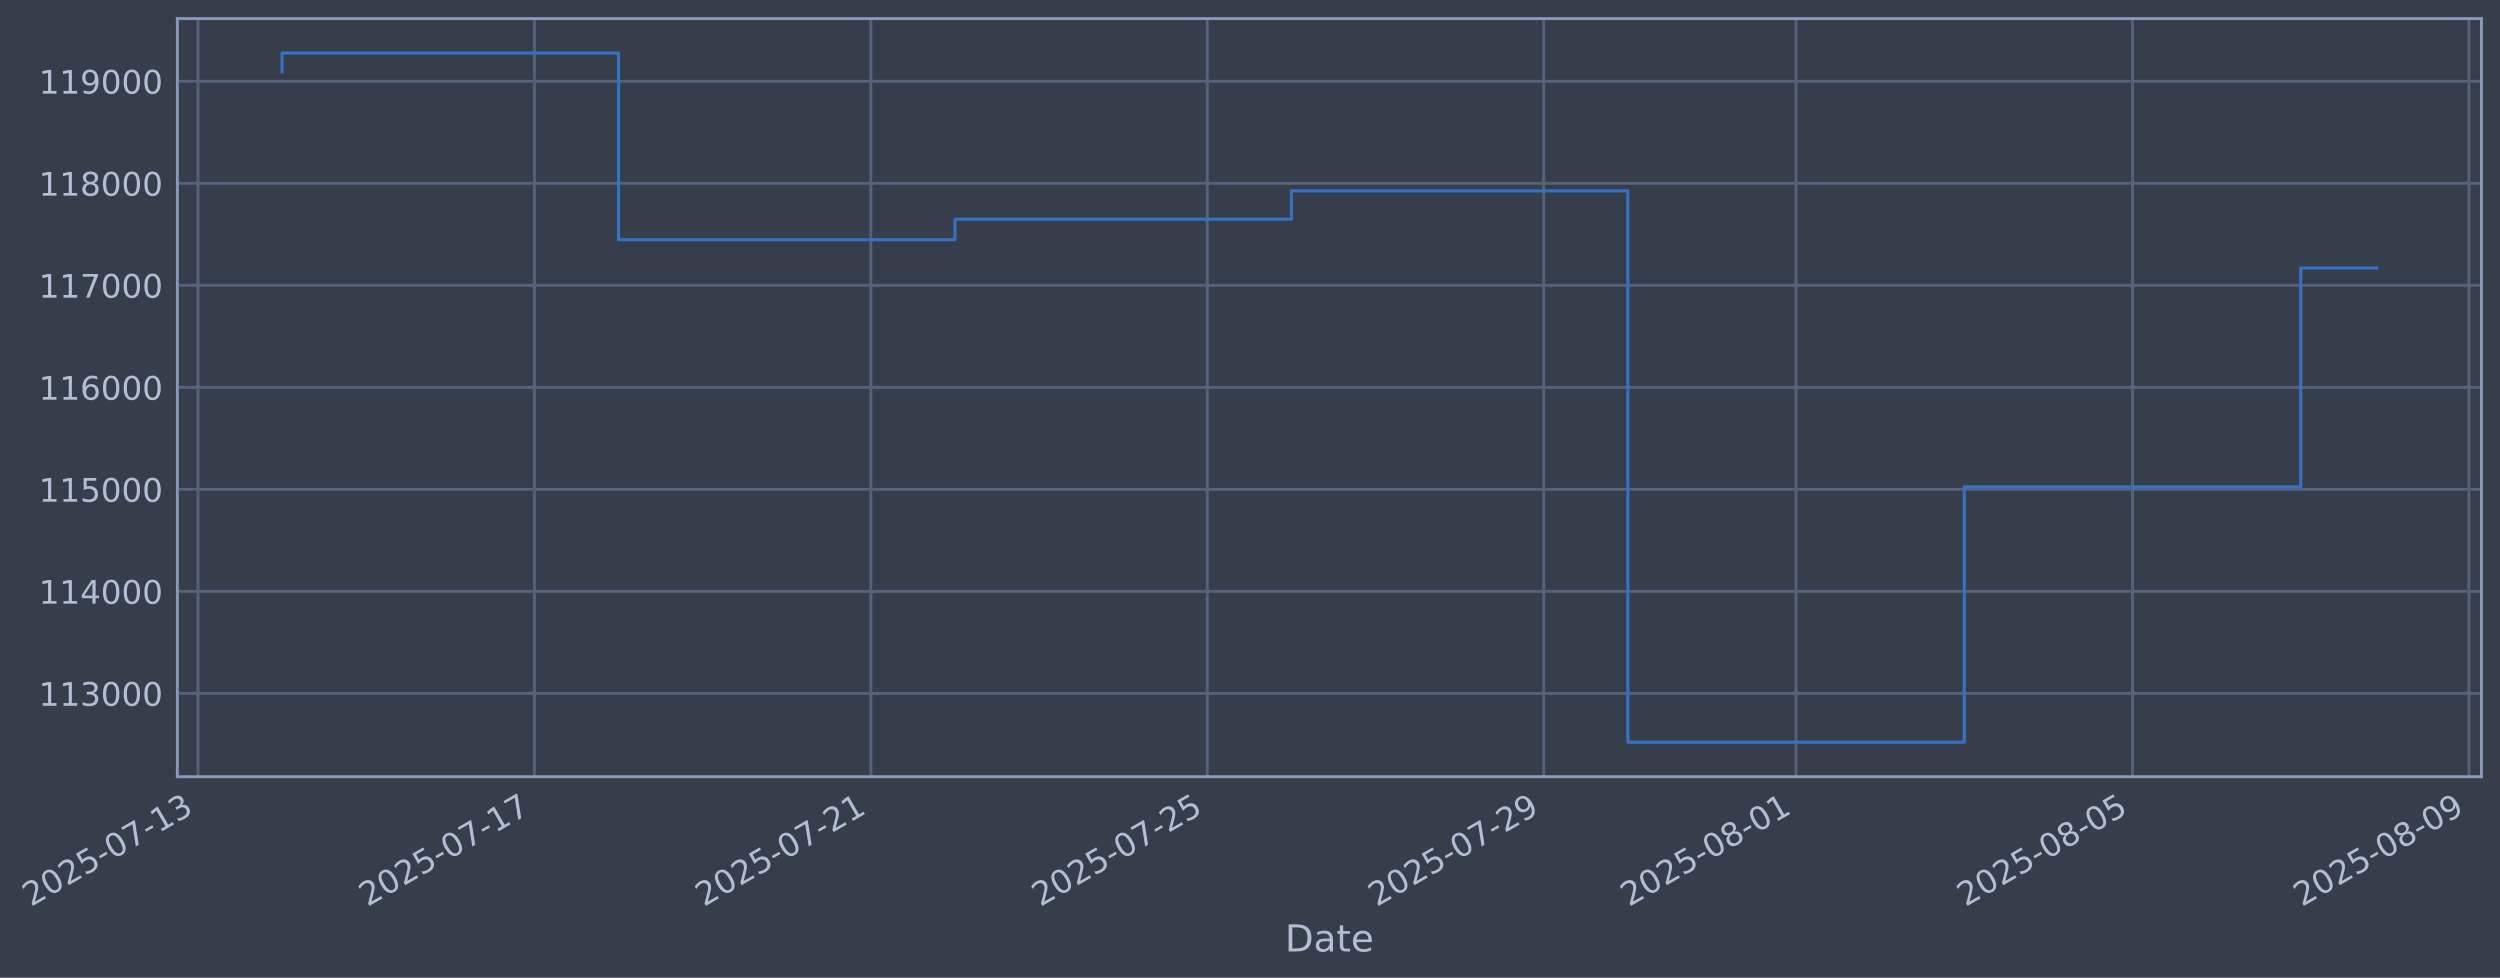
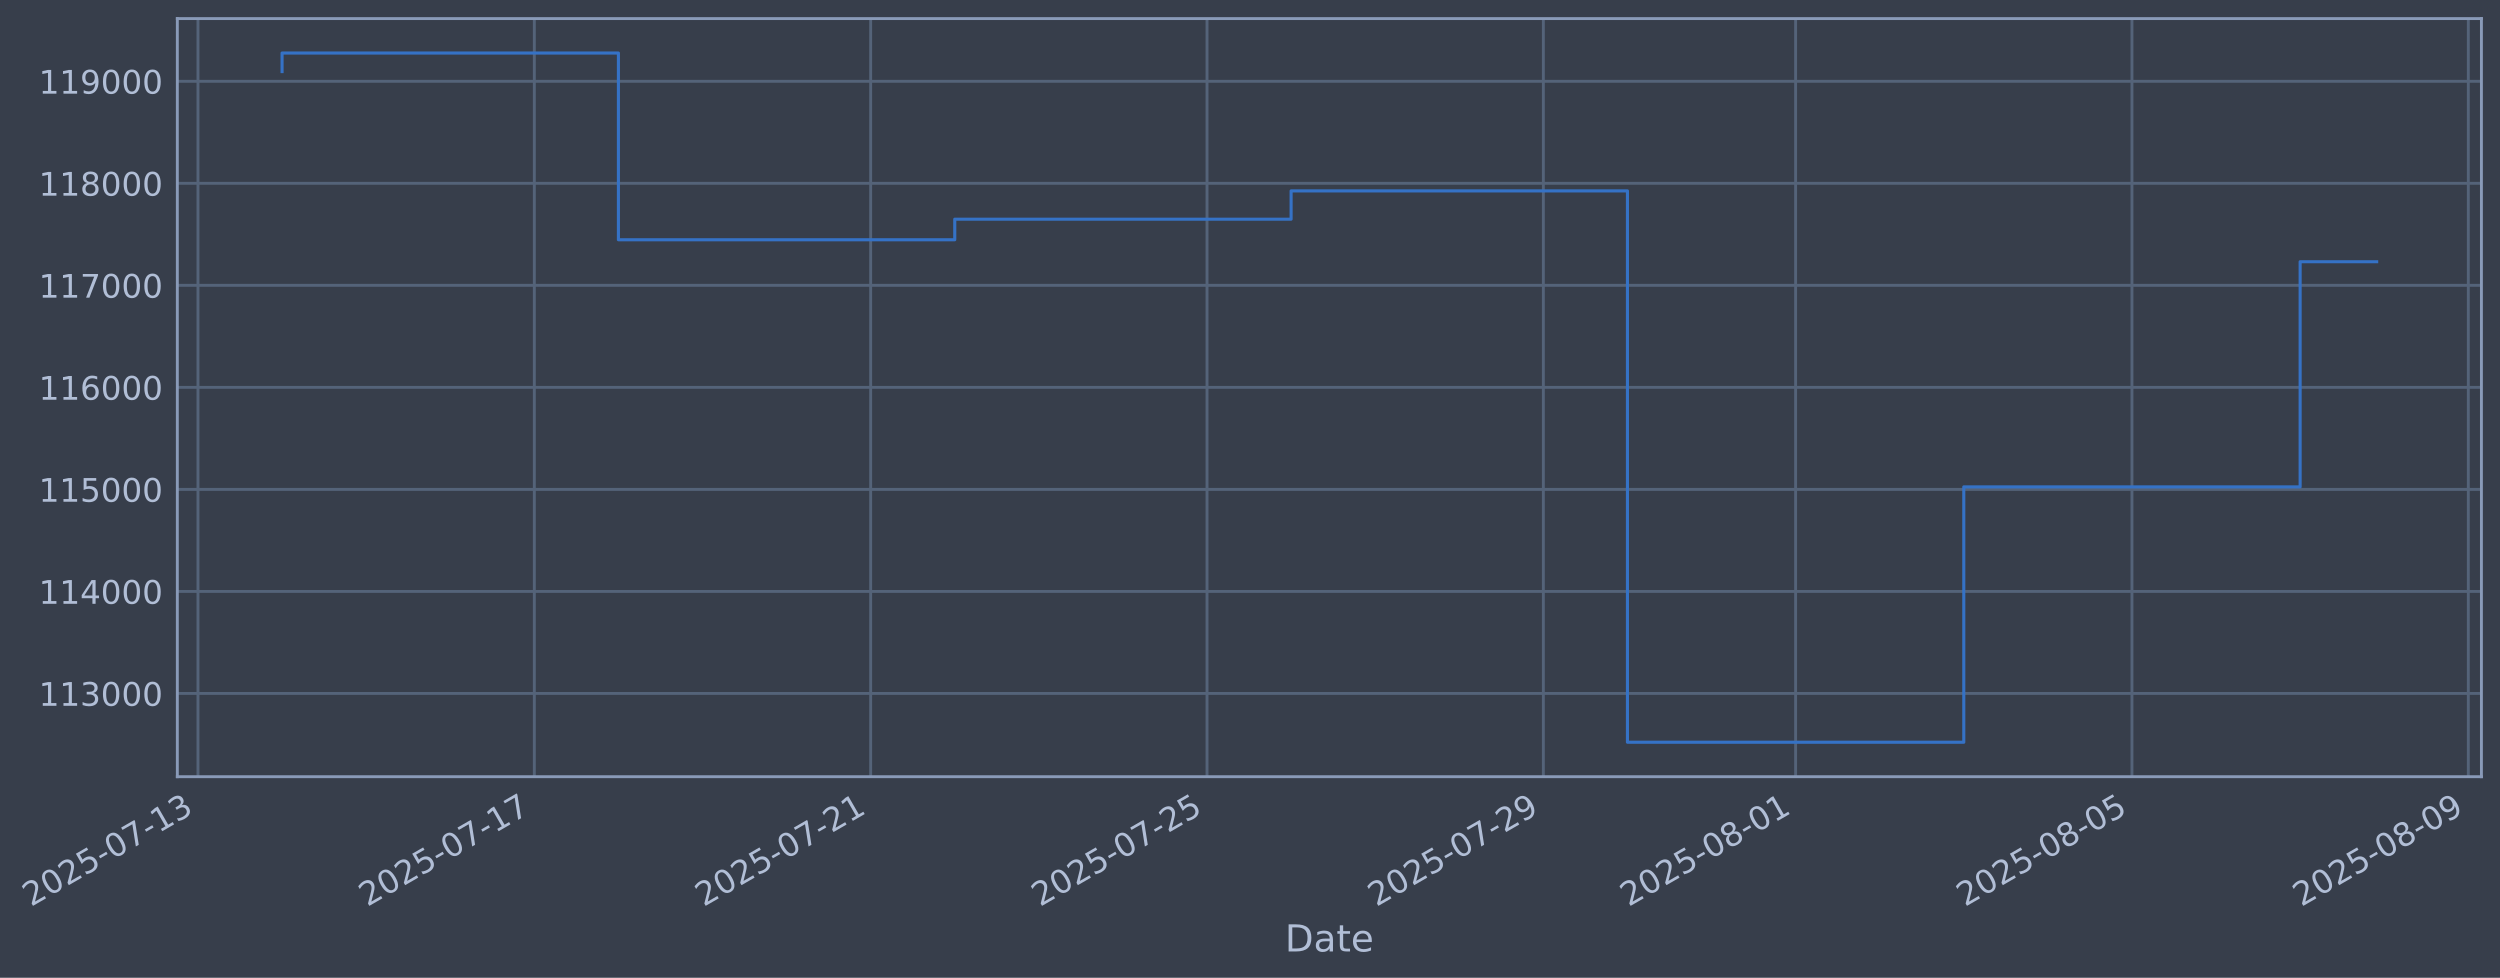
- <svg xmlns="http://www.w3.org/2000/svg" xmlns:xlink="http://www.w3.org/1999/xlink" width="968.722pt" height="378.87pt" viewBox="0 0 968.722 378.87" version="1.1">
+ <svg xmlns="http://www.w3.org/2000/svg" xmlns:xlink="http://www.w3.org/1999/xlink" width="968.713pt" height="378.87pt" viewBox="0 0 968.713 378.87" version="1.1">
  <defs>
    <style type="text/css">*{stroke-linejoin: round; stroke-linecap: butt}</style>
  </defs>
  <g id="figure_1">
    <g id="patch_1">
-       <path d="M 0 378.87  L 968.722 378.87  L 968.722 0  L 0 0  z " style="fill: #373e4b" />
+       <path d="M 0 378.87  L 968.713 378.87  L 968.713 0  L 0 0  z " style="fill: #373e4b" />
    </g>
    <g id="axes_1">
      <g id="patch_2">
-         <path d="M 68.722 300.96  L 961.522 300.96  L 961.522 7.2  L 68.722 7.2  z " style="fill: #373e4b" />
+         <path d="M 68.713 300.96  L 961.513 300.96  L 961.513 7.2  L 68.713 7.2  z " style="fill: #373e4b" />
      </g>
      <g id="matplotlib.axis_1">
        <g id="xtick_1">
          <g id="line2d_1">
-             <path d="M 76.713 300.96  L 76.713 7.2  " clip-path="url(#pce236712b6)" style="fill: none; stroke: #546379; stroke-width: 1.12; stroke-linecap: square" />
+             <path d="M 76.713 300.96  L 76.713 7.2  " clip-path="url(#pf60e60bd1e)" style="fill: none; stroke: #546379; stroke-width: 1.12; stroke-linecap: square" />
          </g>
          <g id="line2d_2" />
          <g id="text_1">
            <g style="fill: #b1bed6" transform="translate(11.98702 351.4642) rotate(-30) scale(0.126 -0.126)">
              <defs>
                <path id="DejaVuSans-32" d="M 1228 531  L 3431 531  L 3431 0  L 469 0  L 469 531  Q 828 903 1448 1529  Q 2069 2156 2228 2338  Q 2531 2678 2651 2914  Q 2772 3150 2772 3378  Q 2772 3750 2511 3984  Q 2250 4219 1831 4219  Q 1534 4219 1204 4116  Q 875 4013 500 3803  L 500 4441  Q 881 4594 1212 4672  Q 1544 4750 1819 4750  Q 2544 4750 2975 4387  Q 3406 4025 3406 3419  Q 3406 3131 3298 2873  Q 3191 2616 2906 2266  Q 2828 2175 2409 1742  Q 1991 1309 1228 531  z " transform="scale(0.015625)" />
                <path id="DejaVuSans-30" d="M 2034 4250  Q 1547 4250 1301 3770  Q 1056 3291 1056 2328  Q 1056 1369 1301 889  Q 1547 409 2034 409  Q 2525 409 2770 889  Q 3016 1369 3016 2328  Q 3016 3291 2770 3770  Q 2525 4250 2034 4250  z M 2034 4750  Q 2819 4750 3233 4129  Q 3647 3509 3647 2328  Q 3647 1150 3233 529  Q 2819 -91 2034 -91  Q 1250 -91 836 529  Q 422 1150 422 2328  Q 422 3509 836 4129  Q 1250 4750 2034 4750  z " transform="scale(0.015625)" />
                <path id="DejaVuSans-35" d="M 691 4666  L 3169 4666  L 3169 4134  L 1269 4134  L 1269 2991  Q 1406 3038 1543 3061  Q 1681 3084 1819 3084  Q 2600 3084 3056 2656  Q 3513 2228 3513 1497  Q 3513 744 3044 326  Q 2575 -91 1722 -91  Q 1428 -91 1123 -41  Q 819 9 494 109  L 494 744  Q 775 591 1075 516  Q 1375 441 1709 441  Q 2250 441 2565 725  Q 2881 1009 2881 1497  Q 2881 1984 2565 2268  Q 2250 2553 1709 2553  Q 1456 2553 1204 2497  Q 953 2441 691 2322  L 691 4666  z " transform="scale(0.015625)" />
                <path id="DejaVuSans-2d" d="M 313 2009  L 1997 2009  L 1997 1497  L 313 1497  L 313 2009  z " transform="scale(0.015625)" />
                <path id="DejaVuSans-37" d="M 525 4666  L 3525 4666  L 3525 4397  L 1831 0  L 1172 0  L 2766 4134  L 525 4134  L 525 4666  z " transform="scale(0.015625)" />
                <path id="DejaVuSans-31" d="M 794 531  L 1825 531  L 1825 4091  L 703 3866  L 703 4441  L 1819 4666  L 2450 4666  L 2450 531  L 3481 531  L 3481 0  L 794 0  L 794 531  z " transform="scale(0.015625)" />
                <path id="DejaVuSans-33" d="M 2597 2516  Q 3050 2419 3304 2112  Q 3559 1806 3559 1356  Q 3559 666 3084 287  Q 2609 -91 1734 -91  Q 1441 -91 1130 -33  Q 819 25 488 141  L 488 750  Q 750 597 1062 519  Q 1375 441 1716 441  Q 2309 441 2620 675  Q 2931 909 2931 1356  Q 2931 1769 2642 2001  Q 2353 2234 1838 2234  L 1294 2234  L 1294 2753  L 1863 2753  Q 2328 2753 2575 2939  Q 2822 3125 2822 3475  Q 2822 3834 2567 4026  Q 2313 4219 1838 4219  Q 1578 4219 1281 4162  Q 984 4106 628 3988  L 628 4550  Q 988 4650 1302 4700  Q 1616 4750 1894 4750  Q 2613 4750 3031 4423  Q 3450 4097 3450 3541  Q 3450 3153 3228 2886  Q 3006 2619 2597 2516  z " transform="scale(0.015625)" />
              </defs>
              <use xlink:href="#DejaVuSans-32" />
              <use xlink:href="#DejaVuSans-30" transform="translate(63.62305 0)" />
              <use xlink:href="#DejaVuSans-32" transform="translate(127.2461 0)" />
              <use xlink:href="#DejaVuSans-35" transform="translate(190.8691 0)" />
              <use xlink:href="#DejaVuSans-2d" transform="translate(254.4922 0)" />
              <use xlink:href="#DejaVuSans-30" transform="translate(290.5762 0)" />
              <use xlink:href="#DejaVuSans-37" transform="translate(354.1992 0)" />
              <use xlink:href="#DejaVuSans-2d" transform="translate(417.8223 0)" />
              <use xlink:href="#DejaVuSans-31" transform="translate(453.9062 0)" />
              <use xlink:href="#DejaVuSans-33" transform="translate(517.5293 0)" />
            </g>
          </g>
        </g>
        <g id="xtick_2">
          <g id="line2d_3">
-             <path d="M 207.078 300.96  L 207.078 7.2  " clip-path="url(#pce236712b6)" style="fill: none; stroke: #546379; stroke-width: 1.12; stroke-linecap: square" />
+             <path d="M 207.041 300.96  L 207.041 7.2  " clip-path="url(#pf60e60bd1e)" style="fill: none; stroke: #546379; stroke-width: 1.12; stroke-linecap: square" />
          </g>
          <g id="line2d_4" />
          <g id="text_2">
-             <g style="fill: #b1bed6" transform="translate(142.3526 351.4642) rotate(-30) scale(0.126 -0.126)">
+             <g style="fill: #b1bed6" transform="translate(142.3158 351.4642) rotate(-30) scale(0.126 -0.126)">
              <use xlink:href="#DejaVuSans-32" />
              <use xlink:href="#DejaVuSans-30" transform="translate(63.62305 0)" />
              <use xlink:href="#DejaVuSans-32" transform="translate(127.2461 0)" />
              <use xlink:href="#DejaVuSans-35" transform="translate(190.8691 0)" />
              <use xlink:href="#DejaVuSans-2d" transform="translate(254.4922 0)" />
              <use xlink:href="#DejaVuSans-30" transform="translate(290.5762 0)" />
              <use xlink:href="#DejaVuSans-37" transform="translate(354.1992 0)" />
              <use xlink:href="#DejaVuSans-2d" transform="translate(417.8223 0)" />
              <use xlink:href="#DejaVuSans-31" transform="translate(453.9062 0)" />
              <use xlink:href="#DejaVuSans-37" transform="translate(517.5293 0)" />
            </g>
          </g>
        </g>
        <g id="xtick_3">
          <g id="line2d_5">
-             <path d="M 337.444 300.96  L 337.444 7.2  " clip-path="url(#pce236712b6)" style="fill: none; stroke: #546379; stroke-width: 1.12; stroke-linecap: square" />
+             <path d="M 337.37 300.96  L 337.37 7.2  " clip-path="url(#pf60e60bd1e)" style="fill: none; stroke: #546379; stroke-width: 1.12; stroke-linecap: square" />
          </g>
          <g id="line2d_6" />
          <g id="text_3">
-             <g style="fill: #b1bed6" transform="translate(272.7183 351.4642) rotate(-30) scale(0.126 -0.126)">
+             <g style="fill: #b1bed6" transform="translate(272.6445 351.4642) rotate(-30) scale(0.126 -0.126)">
              <use xlink:href="#DejaVuSans-32" />
              <use xlink:href="#DejaVuSans-30" transform="translate(63.62305 0)" />
              <use xlink:href="#DejaVuSans-32" transform="translate(127.2461 0)" />
              <use xlink:href="#DejaVuSans-35" transform="translate(190.8691 0)" />
              <use xlink:href="#DejaVuSans-2d" transform="translate(254.4922 0)" />
              <use xlink:href="#DejaVuSans-30" transform="translate(290.5762 0)" />
              <use xlink:href="#DejaVuSans-37" transform="translate(354.1992 0)" />
              <use xlink:href="#DejaVuSans-2d" transform="translate(417.8223 0)" />
              <use xlink:href="#DejaVuSans-32" transform="translate(453.9062 0)" />
              <use xlink:href="#DejaVuSans-31" transform="translate(517.5293 0)" />
            </g>
          </g>
        </g>
        <g id="xtick_4">
          <g id="line2d_7">
-             <path d="M 467.809 300.96  L 467.809 7.2  " clip-path="url(#pce236712b6)" style="fill: none; stroke: #546379; stroke-width: 1.12; stroke-linecap: square" />
+             <path d="M 467.699 300.96  L 467.699 7.2  " clip-path="url(#pf60e60bd1e)" style="fill: none; stroke: #546379; stroke-width: 1.12; stroke-linecap: square" />
          </g>
          <g id="line2d_8" />
          <g id="text_4">
-             <g style="fill: #b1bed6" transform="translate(403.0839 351.4642) rotate(-30) scale(0.126 -0.126)">
+             <g style="fill: #b1bed6" transform="translate(402.9733 351.4642) rotate(-30) scale(0.126 -0.126)">
              <use xlink:href="#DejaVuSans-32" />
              <use xlink:href="#DejaVuSans-30" transform="translate(63.62305 0)" />
              <use xlink:href="#DejaVuSans-32" transform="translate(127.2461 0)" />
              <use xlink:href="#DejaVuSans-35" transform="translate(190.8691 0)" />
              <use xlink:href="#DejaVuSans-2d" transform="translate(254.4922 0)" />
              <use xlink:href="#DejaVuSans-30" transform="translate(290.5762 0)" />
              <use xlink:href="#DejaVuSans-37" transform="translate(354.1992 0)" />
              <use xlink:href="#DejaVuSans-2d" transform="translate(417.8223 0)" />
              <use xlink:href="#DejaVuSans-32" transform="translate(453.9062 0)" />
              <use xlink:href="#DejaVuSans-35" transform="translate(517.5293 0)" />
            </g>
          </g>
        </g>
        <g id="xtick_5">
          <g id="line2d_9">
-             <path d="M 598.175 300.96  L 598.175 7.2  " clip-path="url(#pce236712b6)" style="fill: none; stroke: #546379; stroke-width: 1.12; stroke-linecap: square" />
+             <path d="M 598.028 300.96  L 598.028 7.2  " clip-path="url(#pf60e60bd1e)" style="fill: none; stroke: #546379; stroke-width: 1.12; stroke-linecap: square" />
          </g>
          <g id="line2d_10" />
          <g id="text_5">
-             <g style="fill: #b1bed6" transform="translate(533.4495 351.4642) rotate(-30) scale(0.126 -0.126)">
+             <g style="fill: #b1bed6" transform="translate(533.302 351.4642) rotate(-30) scale(0.126 -0.126)">
              <defs>
                <path id="DejaVuSans-39" d="M 703 97  L 703 672  Q 941 559 1184 500  Q 1428 441 1663 441  Q 2288 441 2617 861  Q 2947 1281 2994 2138  Q 2813 1869 2534 1725  Q 2256 1581 1919 1581  Q 1219 1581 811 2004  Q 403 2428 403 3163  Q 403 3881 828 4315  Q 1253 4750 1959 4750  Q 2769 4750 3195 4129  Q 3622 3509 3622 2328  Q 3622 1225 3098 567  Q 2575 -91 1691 -91  Q 1453 -91 1209 -44  Q 966 3 703 97  z M 1959 2075  Q 2384 2075 2632 2365  Q 2881 2656 2881 3163  Q 2881 3666 2632 3958  Q 2384 4250 1959 4250  Q 1534 4250 1286 3958  Q 1038 3666 1038 3163  Q 1038 2656 1286 2365  Q 1534 2075 1959 2075  z " transform="scale(0.015625)" />
              </defs>
              <use xlink:href="#DejaVuSans-32" />
              <use xlink:href="#DejaVuSans-30" transform="translate(63.62305 0)" />
              <use xlink:href="#DejaVuSans-32" transform="translate(127.2461 0)" />
              <use xlink:href="#DejaVuSans-35" transform="translate(190.8691 0)" />
              <use xlink:href="#DejaVuSans-2d" transform="translate(254.4922 0)" />
              <use xlink:href="#DejaVuSans-30" transform="translate(290.5762 0)" />
              <use xlink:href="#DejaVuSans-37" transform="translate(354.1992 0)" />
              <use xlink:href="#DejaVuSans-2d" transform="translate(417.8223 0)" />
              <use xlink:href="#DejaVuSans-32" transform="translate(453.9062 0)" />
              <use xlink:href="#DejaVuSans-39" transform="translate(517.5293 0)" />
            </g>
          </g>
        </g>
        <g id="xtick_6">
          <g id="line2d_11">
-             <path d="M 695.949 300.96  L 695.949 7.2  " clip-path="url(#pce236712b6)" style="fill: none; stroke: #546379; stroke-width: 1.12; stroke-linecap: square" />
+             <path d="M 695.774 300.96  L 695.774 7.2  " clip-path="url(#pf60e60bd1e)" style="fill: none; stroke: #546379; stroke-width: 1.12; stroke-linecap: square" />
          </g>
          <g id="line2d_12" />
          <g id="text_6">
-             <g style="fill: #b1bed6" transform="translate(631.2238 351.4642) rotate(-30) scale(0.126 -0.126)">
+             <g style="fill: #b1bed6" transform="translate(631.0486 351.4642) rotate(-30) scale(0.126 -0.126)">
              <defs>
                <path id="DejaVuSans-38" d="M 2034 2216  Q 1584 2216 1326 1975  Q 1069 1734 1069 1313  Q 1069 891 1326 650  Q 1584 409 2034 409  Q 2484 409 2743 651  Q 3003 894 3003 1313  Q 3003 1734 2745 1975  Q 2488 2216 2034 2216  z M 1403 2484  Q 997 2584 770 2862  Q 544 3141 544 3541  Q 544 4100 942 4425  Q 1341 4750 2034 4750  Q 2731 4750 3128 4425  Q 3525 4100 3525 3541  Q 3525 3141 3298 2862  Q 3072 2584 2669 2484  Q 3125 2378 3379 2068  Q 3634 1759 3634 1313  Q 3634 634 3220 271  Q 2806 -91 2034 -91  Q 1263 -91 848 271  Q 434 634 434 1313  Q 434 1759 690 2068  Q 947 2378 1403 2484  z M 1172 3481  Q 1172 3119 1398 2916  Q 1625 2713 2034 2713  Q 2441 2713 2670 2916  Q 2900 3119 2900 3481  Q 2900 3844 2670 4047  Q 2441 4250 2034 4250  Q 1625 4250 1398 4047  Q 1172 3844 1172 3481  z " transform="scale(0.015625)" />
              </defs>
              <use xlink:href="#DejaVuSans-32" />
              <use xlink:href="#DejaVuSans-30" transform="translate(63.62305 0)" />
              <use xlink:href="#DejaVuSans-32" transform="translate(127.2461 0)" />
              <use xlink:href="#DejaVuSans-35" transform="translate(190.8691 0)" />
              <use xlink:href="#DejaVuSans-2d" transform="translate(254.4922 0)" />
              <use xlink:href="#DejaVuSans-30" transform="translate(290.5762 0)" />
              <use xlink:href="#DejaVuSans-38" transform="translate(354.1992 0)" />
              <use xlink:href="#DejaVuSans-2d" transform="translate(417.8223 0)" />
              <use xlink:href="#DejaVuSans-30" transform="translate(453.9062 0)" />
              <use xlink:href="#DejaVuSans-31" transform="translate(517.5293 0)" />
            </g>
          </g>
        </g>
        <g id="xtick_7">
          <g id="line2d_13">
-             <path d="M 826.315 300.96  L 826.315 7.2  " clip-path="url(#pce236712b6)" style="fill: none; stroke: #546379; stroke-width: 1.12; stroke-linecap: square" />
+             <path d="M 826.103 300.96  L 826.103 7.2  " clip-path="url(#pf60e60bd1e)" style="fill: none; stroke: #546379; stroke-width: 1.12; stroke-linecap: square" />
          </g>
          <g id="line2d_14" />
          <g id="text_7">
-             <g style="fill: #b1bed6" transform="translate(761.5894 351.4642) rotate(-30) scale(0.126 -0.126)">
+             <g style="fill: #b1bed6" transform="translate(761.3773 351.4642) rotate(-30) scale(0.126 -0.126)">
              <use xlink:href="#DejaVuSans-32" />
              <use xlink:href="#DejaVuSans-30" transform="translate(63.62305 0)" />
              <use xlink:href="#DejaVuSans-32" transform="translate(127.2461 0)" />
              <use xlink:href="#DejaVuSans-35" transform="translate(190.8691 0)" />
              <use xlink:href="#DejaVuSans-2d" transform="translate(254.4922 0)" />
              <use xlink:href="#DejaVuSans-30" transform="translate(290.5762 0)" />
              <use xlink:href="#DejaVuSans-38" transform="translate(354.1992 0)" />
              <use xlink:href="#DejaVuSans-2d" transform="translate(417.8223 0)" />
              <use xlink:href="#DejaVuSans-30" transform="translate(453.9062 0)" />
              <use xlink:href="#DejaVuSans-35" transform="translate(517.5293 0)" />
            </g>
          </g>
        </g>
        <g id="xtick_8">
          <g id="line2d_15">
-             <path d="M 956.681 300.96  L 956.681 7.2  " clip-path="url(#pce236712b6)" style="fill: none; stroke: #546379; stroke-width: 1.12; stroke-linecap: square" />
+             <path d="M 956.432 300.96  L 956.432 7.2  " clip-path="url(#pf60e60bd1e)" style="fill: none; stroke: #546379; stroke-width: 1.12; stroke-linecap: square" />
          </g>
          <g id="line2d_16" />
          <g id="text_8">
-             <g style="fill: #b1bed6" transform="translate(891.955 351.4642) rotate(-30) scale(0.126 -0.126)">
+             <g style="fill: #b1bed6" transform="translate(891.706 351.4642) rotate(-30) scale(0.126 -0.126)">
              <use xlink:href="#DejaVuSans-32" />
              <use xlink:href="#DejaVuSans-30" transform="translate(63.62305 0)" />
              <use xlink:href="#DejaVuSans-32" transform="translate(127.2461 0)" />
              <use xlink:href="#DejaVuSans-35" transform="translate(190.8691 0)" />
              <use xlink:href="#DejaVuSans-2d" transform="translate(254.4922 0)" />
              <use xlink:href="#DejaVuSans-30" transform="translate(290.5762 0)" />
              <use xlink:href="#DejaVuSans-38" transform="translate(354.1992 0)" />
              <use xlink:href="#DejaVuSans-2d" transform="translate(417.8223 0)" />
              <use xlink:href="#DejaVuSans-30" transform="translate(453.9062 0)" />
              <use xlink:href="#DejaVuSans-39" transform="translate(517.5293 0)" />
            </g>
          </g>
        </g>
        <g id="text_9">
-           <g style="fill: #b1bed6" transform="translate(497.913 368.6753) scale(0.144 -0.144)">
+           <g style="fill: #b1bed6" transform="translate(497.9038 368.6753) scale(0.144 -0.144)">
            <defs>
              <path id="DejaVuSans-44" d="M 1259 4147  L 1259 519  L 2022 519  Q 2988 519 3436 956  Q 3884 1394 3884 2338  Q 3884 3275 3436 3711  Q 2988 4147 2022 4147  L 1259 4147  z M 628 4666  L 1925 4666  Q 3281 4666 3915 4102  Q 4550 3538 4550 2338  Q 4550 1131 3912 565  Q 3275 0 1925 0  L 628 0  L 628 4666  z " transform="scale(0.015625)" />
              <path id="DejaVuSans-61" d="M 2194 1759  Q 1497 1759 1228 1600  Q 959 1441 959 1056  Q 959 750 1161 570  Q 1363 391 1709 391  Q 2188 391 2477 730  Q 2766 1069 2766 1631  L 2766 1759  L 2194 1759  z M 3341 1997  L 3341 0  L 2766 0  L 2766 531  Q 2569 213 2275 61  Q 1981 -91 1556 -91  Q 1019 -91 701 211  Q 384 513 384 1019  Q 384 1609 779 1909  Q 1175 2209 1959 2209  L 2766 2209  L 2766 2266  Q 2766 2663 2505 2880  Q 2244 3097 1772 3097  Q 1472 3097 1187 3025  Q 903 2953 641 2809  L 641 3341  Q 956 3463 1253 3523  Q 1550 3584 1831 3584  Q 2591 3584 2966 3190  Q 3341 2797 3341 1997  z " transform="scale(0.015625)" />
              <path id="DejaVuSans-74" d="M 1172 4494  L 1172 3500  L 2356 3500  L 2356 3053  L 1172 3053  L 1172 1153  Q 1172 725 1289 603  Q 1406 481 1766 481  L 2356 481  L 2356 0  L 1766 0  Q 1100 0 847 248  Q 594 497 594 1153  L 594 3053  L 172 3053  L 172 3500  L 594 3500  L 594 4494  L 1172 4494  z " transform="scale(0.015625)" />
              <path id="DejaVuSans-65" d="M 3597 1894  L 3597 1613  L 953 1613  Q 991 1019 1311 708  Q 1631 397 2203 397  Q 2534 397 2845 478  Q 3156 559 3463 722  L 3463 178  Q 3153 47 2828 -22  Q 2503 -91 2169 -91  Q 1331 -91 842 396  Q 353 884 353 1716  Q 353 2575 817 3079  Q 1281 3584 2069 3584  Q 2775 3584 3186 3129  Q 3597 2675 3597 1894  z M 3022 2063  Q 3016 2534 2758 2815  Q 2500 3097 2075 3097  Q 1594 3097 1305 2825  Q 1016 2553 972 2059  L 3022 2063  z " transform="scale(0.015625)" />
            </defs>
            <use xlink:href="#DejaVuSans-44" />
            <use xlink:href="#DejaVuSans-61" transform="translate(77.00195 0)" />
            <use xlink:href="#DejaVuSans-74" transform="translate(138.2812 0)" />
            <use xlink:href="#DejaVuSans-65" transform="translate(177.4902 0)" />
          </g>
        </g>
      </g>
      <g id="matplotlib.axis_2">
        <g id="ytick_1">
          <g id="line2d_17">
-             <path d="M 68.722 268.698  L 961.522 268.698  " clip-path="url(#pce236712b6)" style="fill: none; stroke: #546379; stroke-width: 1.12; stroke-linecap: square" />
+             <path d="M 68.713 268.698  L 961.513 268.698  " clip-path="url(#pf60e60bd1e)" style="fill: none; stroke: #546379; stroke-width: 1.12; stroke-linecap: square" />
          </g>
          <g id="line2d_18" />
          <g id="text_10">
-             <g style="fill: #b1bed6" transform="translate(15.02161 273.4854) scale(0.126 -0.126)">
+             <g style="fill: #b1bed6" transform="translate(15.01239 273.4854) scale(0.126 -0.126)">
              <use xlink:href="#DejaVuSans-31" />
              <use xlink:href="#DejaVuSans-31" transform="translate(63.62305 0)" />
              <use xlink:href="#DejaVuSans-33" transform="translate(127.2461 0)" />
              <use xlink:href="#DejaVuSans-30" transform="translate(190.8691 0)" />
              <use xlink:href="#DejaVuSans-30" transform="translate(254.4922 0)" />
              <use xlink:href="#DejaVuSans-30" transform="translate(318.1152 0)" />
            </g>
          </g>
        </g>
        <g id="ytick_2">
          <g id="line2d_19">
-             <path d="M 68.722 229.165  L 961.522 229.165  " clip-path="url(#pce236712b6)" style="fill: none; stroke: #546379; stroke-width: 1.12; stroke-linecap: square" />
+             <path d="M 68.713 229.165  L 961.513 229.165  " clip-path="url(#pf60e60bd1e)" style="fill: none; stroke: #546379; stroke-width: 1.12; stroke-linecap: square" />
          </g>
          <g id="line2d_20" />
          <g id="text_11">
-             <g style="fill: #b1bed6" transform="translate(15.02161 233.952) scale(0.126 -0.126)">
+             <g style="fill: #b1bed6" transform="translate(15.01239 233.952) scale(0.126 -0.126)">
              <defs>
                <path id="DejaVuSans-34" d="M 2419 4116  L 825 1625  L 2419 1625  L 2419 4116  z M 2253 4666  L 3047 4666  L 3047 1625  L 3713 1625  L 3713 1100  L 3047 1100  L 3047 0  L 2419 0  L 2419 1100  L 313 1100  L 313 1709  L 2253 4666  z " transform="scale(0.015625)" />
              </defs>
              <use xlink:href="#DejaVuSans-31" />
              <use xlink:href="#DejaVuSans-31" transform="translate(63.62305 0)" />
              <use xlink:href="#DejaVuSans-34" transform="translate(127.2461 0)" />
              <use xlink:href="#DejaVuSans-30" transform="translate(190.8691 0)" />
              <use xlink:href="#DejaVuSans-30" transform="translate(254.4922 0)" />
              <use xlink:href="#DejaVuSans-30" transform="translate(318.1152 0)" />
            </g>
          </g>
        </g>
        <g id="ytick_3">
          <g id="line2d_21">
-             <path d="M 68.722 189.631  L 961.522 189.631  " clip-path="url(#pce236712b6)" style="fill: none; stroke: #546379; stroke-width: 1.12; stroke-linecap: square" />
+             <path d="M 68.713 189.631  L 961.513 189.631  " clip-path="url(#pf60e60bd1e)" style="fill: none; stroke: #546379; stroke-width: 1.12; stroke-linecap: square" />
          </g>
          <g id="line2d_22" />
          <g id="text_12">
-             <g style="fill: #b1bed6" transform="translate(15.02161 194.4185) scale(0.126 -0.126)">
+             <g style="fill: #b1bed6" transform="translate(15.01239 194.4185) scale(0.126 -0.126)">
              <use xlink:href="#DejaVuSans-31" />
              <use xlink:href="#DejaVuSans-31" transform="translate(63.62305 0)" />
              <use xlink:href="#DejaVuSans-35" transform="translate(127.2461 0)" />
              <use xlink:href="#DejaVuSans-30" transform="translate(190.8691 0)" />
              <use xlink:href="#DejaVuSans-30" transform="translate(254.4922 0)" />
              <use xlink:href="#DejaVuSans-30" transform="translate(318.1152 0)" />
            </g>
          </g>
        </g>
        <g id="ytick_4">
          <g id="line2d_23">
-             <path d="M 68.722 150.098  L 961.522 150.098  " clip-path="url(#pce236712b6)" style="fill: none; stroke: #546379; stroke-width: 1.12; stroke-linecap: square" />
+             <path d="M 68.713 150.098  L 961.513 150.098  " clip-path="url(#pf60e60bd1e)" style="fill: none; stroke: #546379; stroke-width: 1.12; stroke-linecap: square" />
          </g>
          <g id="line2d_24" />
          <g id="text_13">
-             <g style="fill: #b1bed6" transform="translate(15.02161 154.885) scale(0.126 -0.126)">
+             <g style="fill: #b1bed6" transform="translate(15.01239 154.885) scale(0.126 -0.126)">
              <defs>
                <path id="DejaVuSans-36" d="M 2113 2584  Q 1688 2584 1439 2293  Q 1191 2003 1191 1497  Q 1191 994 1439 701  Q 1688 409 2113 409  Q 2538 409 2786 701  Q 3034 994 3034 1497  Q 3034 2003 2786 2293  Q 2538 2584 2113 2584  z M 3366 4563  L 3366 3988  Q 3128 4100 2886 4159  Q 2644 4219 2406 4219  Q 1781 4219 1451 3797  Q 1122 3375 1075 2522  Q 1259 2794 1537 2939  Q 1816 3084 2150 3084  Q 2853 3084 3261 2657  Q 3669 2231 3669 1497  Q 3669 778 3244 343  Q 2819 -91 2113 -91  Q 1303 -91 875 529  Q 447 1150 447 2328  Q 447 3434 972 4092  Q 1497 4750 2381 4750  Q 2619 4750 2861 4703  Q 3103 4656 3366 4563  z " transform="scale(0.015625)" />
              </defs>
              <use xlink:href="#DejaVuSans-31" />
              <use xlink:href="#DejaVuSans-31" transform="translate(63.62305 0)" />
              <use xlink:href="#DejaVuSans-36" transform="translate(127.2461 0)" />
              <use xlink:href="#DejaVuSans-30" transform="translate(190.8691 0)" />
              <use xlink:href="#DejaVuSans-30" transform="translate(254.4922 0)" />
              <use xlink:href="#DejaVuSans-30" transform="translate(318.1152 0)" />
            </g>
          </g>
        </g>
        <g id="ytick_5">
          <g id="line2d_25">
-             <path d="M 68.722 110.565  L 961.522 110.565  " clip-path="url(#pce236712b6)" style="fill: none; stroke: #546379; stroke-width: 1.12; stroke-linecap: square" />
+             <path d="M 68.713 110.565  L 961.513 110.565  " clip-path="url(#pf60e60bd1e)" style="fill: none; stroke: #546379; stroke-width: 1.12; stroke-linecap: square" />
          </g>
          <g id="line2d_26" />
          <g id="text_14">
-             <g style="fill: #b1bed6" transform="translate(15.02161 115.3515) scale(0.126 -0.126)">
+             <g style="fill: #b1bed6" transform="translate(15.01239 115.3515) scale(0.126 -0.126)">
              <use xlink:href="#DejaVuSans-31" />
              <use xlink:href="#DejaVuSans-31" transform="translate(63.62305 0)" />
              <use xlink:href="#DejaVuSans-37" transform="translate(127.2461 0)" />
              <use xlink:href="#DejaVuSans-30" transform="translate(190.8691 0)" />
              <use xlink:href="#DejaVuSans-30" transform="translate(254.4922 0)" />
              <use xlink:href="#DejaVuSans-30" transform="translate(318.1152 0)" />
            </g>
          </g>
        </g>
        <g id="ytick_6">
          <g id="line2d_27">
-             <path d="M 68.722 71.031  L 961.522 71.031  " clip-path="url(#pce236712b6)" style="fill: none; stroke: #546379; stroke-width: 1.12; stroke-linecap: square" />
+             <path d="M 68.713 71.031  L 961.513 71.031  " clip-path="url(#pf60e60bd1e)" style="fill: none; stroke: #546379; stroke-width: 1.12; stroke-linecap: square" />
          </g>
          <g id="line2d_28" />
          <g id="text_15">
-             <g style="fill: #b1bed6" transform="translate(15.02161 75.81806) scale(0.126 -0.126)">
+             <g style="fill: #b1bed6" transform="translate(15.01239 75.81806) scale(0.126 -0.126)">
              <use xlink:href="#DejaVuSans-31" />
              <use xlink:href="#DejaVuSans-31" transform="translate(63.62305 0)" />
              <use xlink:href="#DejaVuSans-38" transform="translate(127.2461 0)" />
              <use xlink:href="#DejaVuSans-30" transform="translate(190.8691 0)" />
              <use xlink:href="#DejaVuSans-30" transform="translate(254.4922 0)" />
              <use xlink:href="#DejaVuSans-30" transform="translate(318.1152 0)" />
            </g>
          </g>
        </g>
        <g id="ytick_7">
          <g id="line2d_29">
-             <path d="M 68.722 31.498  L 961.522 31.498  " clip-path="url(#pce236712b6)" style="fill: none; stroke: #546379; stroke-width: 1.12; stroke-linecap: square" />
+             <path d="M 68.713 31.498  L 961.513 31.498  " clip-path="url(#pf60e60bd1e)" style="fill: none; stroke: #546379; stroke-width: 1.12; stroke-linecap: square" />
          </g>
          <g id="line2d_30" />
          <g id="text_16">
-             <g style="fill: #b1bed6" transform="translate(15.02161 36.28458) scale(0.126 -0.126)">
+             <g style="fill: #b1bed6" transform="translate(15.01239 36.28458) scale(0.126 -0.126)">
              <use xlink:href="#DejaVuSans-31" />
              <use xlink:href="#DejaVuSans-31" transform="translate(63.62305 0)" />
              <use xlink:href="#DejaVuSans-39" transform="translate(127.2461 0)" />
              <use xlink:href="#DejaVuSans-30" transform="translate(190.8691 0)" />
              <use xlink:href="#DejaVuSans-30" transform="translate(254.4922 0)" />
              <use xlink:href="#DejaVuSans-30" transform="translate(318.1152 0)" />
            </g>
          </g>
        </g>
      </g>
      <g id="line2d_31">
-         <path d="M 109.304 27.726  L 109.304 20.553  L 239.67 20.553  L 239.67 92.901  L 370.035 92.901  L 370.035 84.934  L 500.401 84.934  L 500.401 73.974  L 630.766 73.974  L 630.766 287.607  L 761.132 287.607  L 761.132 188.664  L 891.498 188.664  L 891.498 103.829  L 920.94 103.829  " clip-path="url(#pce236712b6)" style="fill: none; stroke: #3572c6; stroke-width: 1.2; stroke-linecap: square" />
+         <path d="M 109.295 27.726  L 109.295 20.553  L 239.623 20.553  L 239.623 92.901  L 369.952 92.901  L 369.952 84.934  L 500.281 84.934  L 500.281 73.974  L 630.61 73.974  L 630.61 287.607  L 760.938 287.607  L 760.938 188.664  L 891.267 188.664  L 891.267 101.415  L 920.931 101.415  " clip-path="url(#pf60e60bd1e)" style="fill: none; stroke: #3572c6; stroke-width: 1.2; stroke-linecap: square" />
      </g>
      <g id="patch_3">
-         <path d="M 68.722 300.96  L 68.722 7.2  " style="fill: none; stroke: #899ab8; stroke-width: 1.12; stroke-linejoin: miter; stroke-linecap: square" />
+         <path d="M 68.713 300.96  L 68.713 7.2  " style="fill: none; stroke: #899ab8; stroke-width: 1.12; stroke-linejoin: miter; stroke-linecap: square" />
      </g>
      <g id="patch_4">
-         <path d="M 961.522 300.96  L 961.522 7.2  " style="fill: none; stroke: #899ab8; stroke-width: 1.12; stroke-linejoin: miter; stroke-linecap: square" />
+         <path d="M 961.513 300.96  L 961.513 7.2  " style="fill: none; stroke: #899ab8; stroke-width: 1.12; stroke-linejoin: miter; stroke-linecap: square" />
      </g>
      <g id="patch_5">
-         <path d="M 68.722 300.96  L 961.522 300.96  " style="fill: none; stroke: #899ab8; stroke-width: 1.12; stroke-linejoin: miter; stroke-linecap: square" />
+         <path d="M 68.713 300.96  L 961.513 300.96  " style="fill: none; stroke: #899ab8; stroke-width: 1.12; stroke-linejoin: miter; stroke-linecap: square" />
      </g>
      <g id="patch_6">
-         <path d="M 68.722 7.2  L 961.522 7.2  " style="fill: none; stroke: #899ab8; stroke-width: 1.12; stroke-linejoin: miter; stroke-linecap: square" />
+         <path d="M 68.713 7.2  L 961.513 7.2  " style="fill: none; stroke: #899ab8; stroke-width: 1.12; stroke-linejoin: miter; stroke-linecap: square" />
      </g>
    </g>
  </g>
  <defs>
-     <clipPath id="pce236712b6">
-       <rect x="68.722" y="7.2" width="892.8" height="293.76" />
+     <clipPath id="pf60e60bd1e">
+       <rect x="68.713" y="7.2" width="892.8" height="293.76" />
    </clipPath>
  </defs>
</svg>
